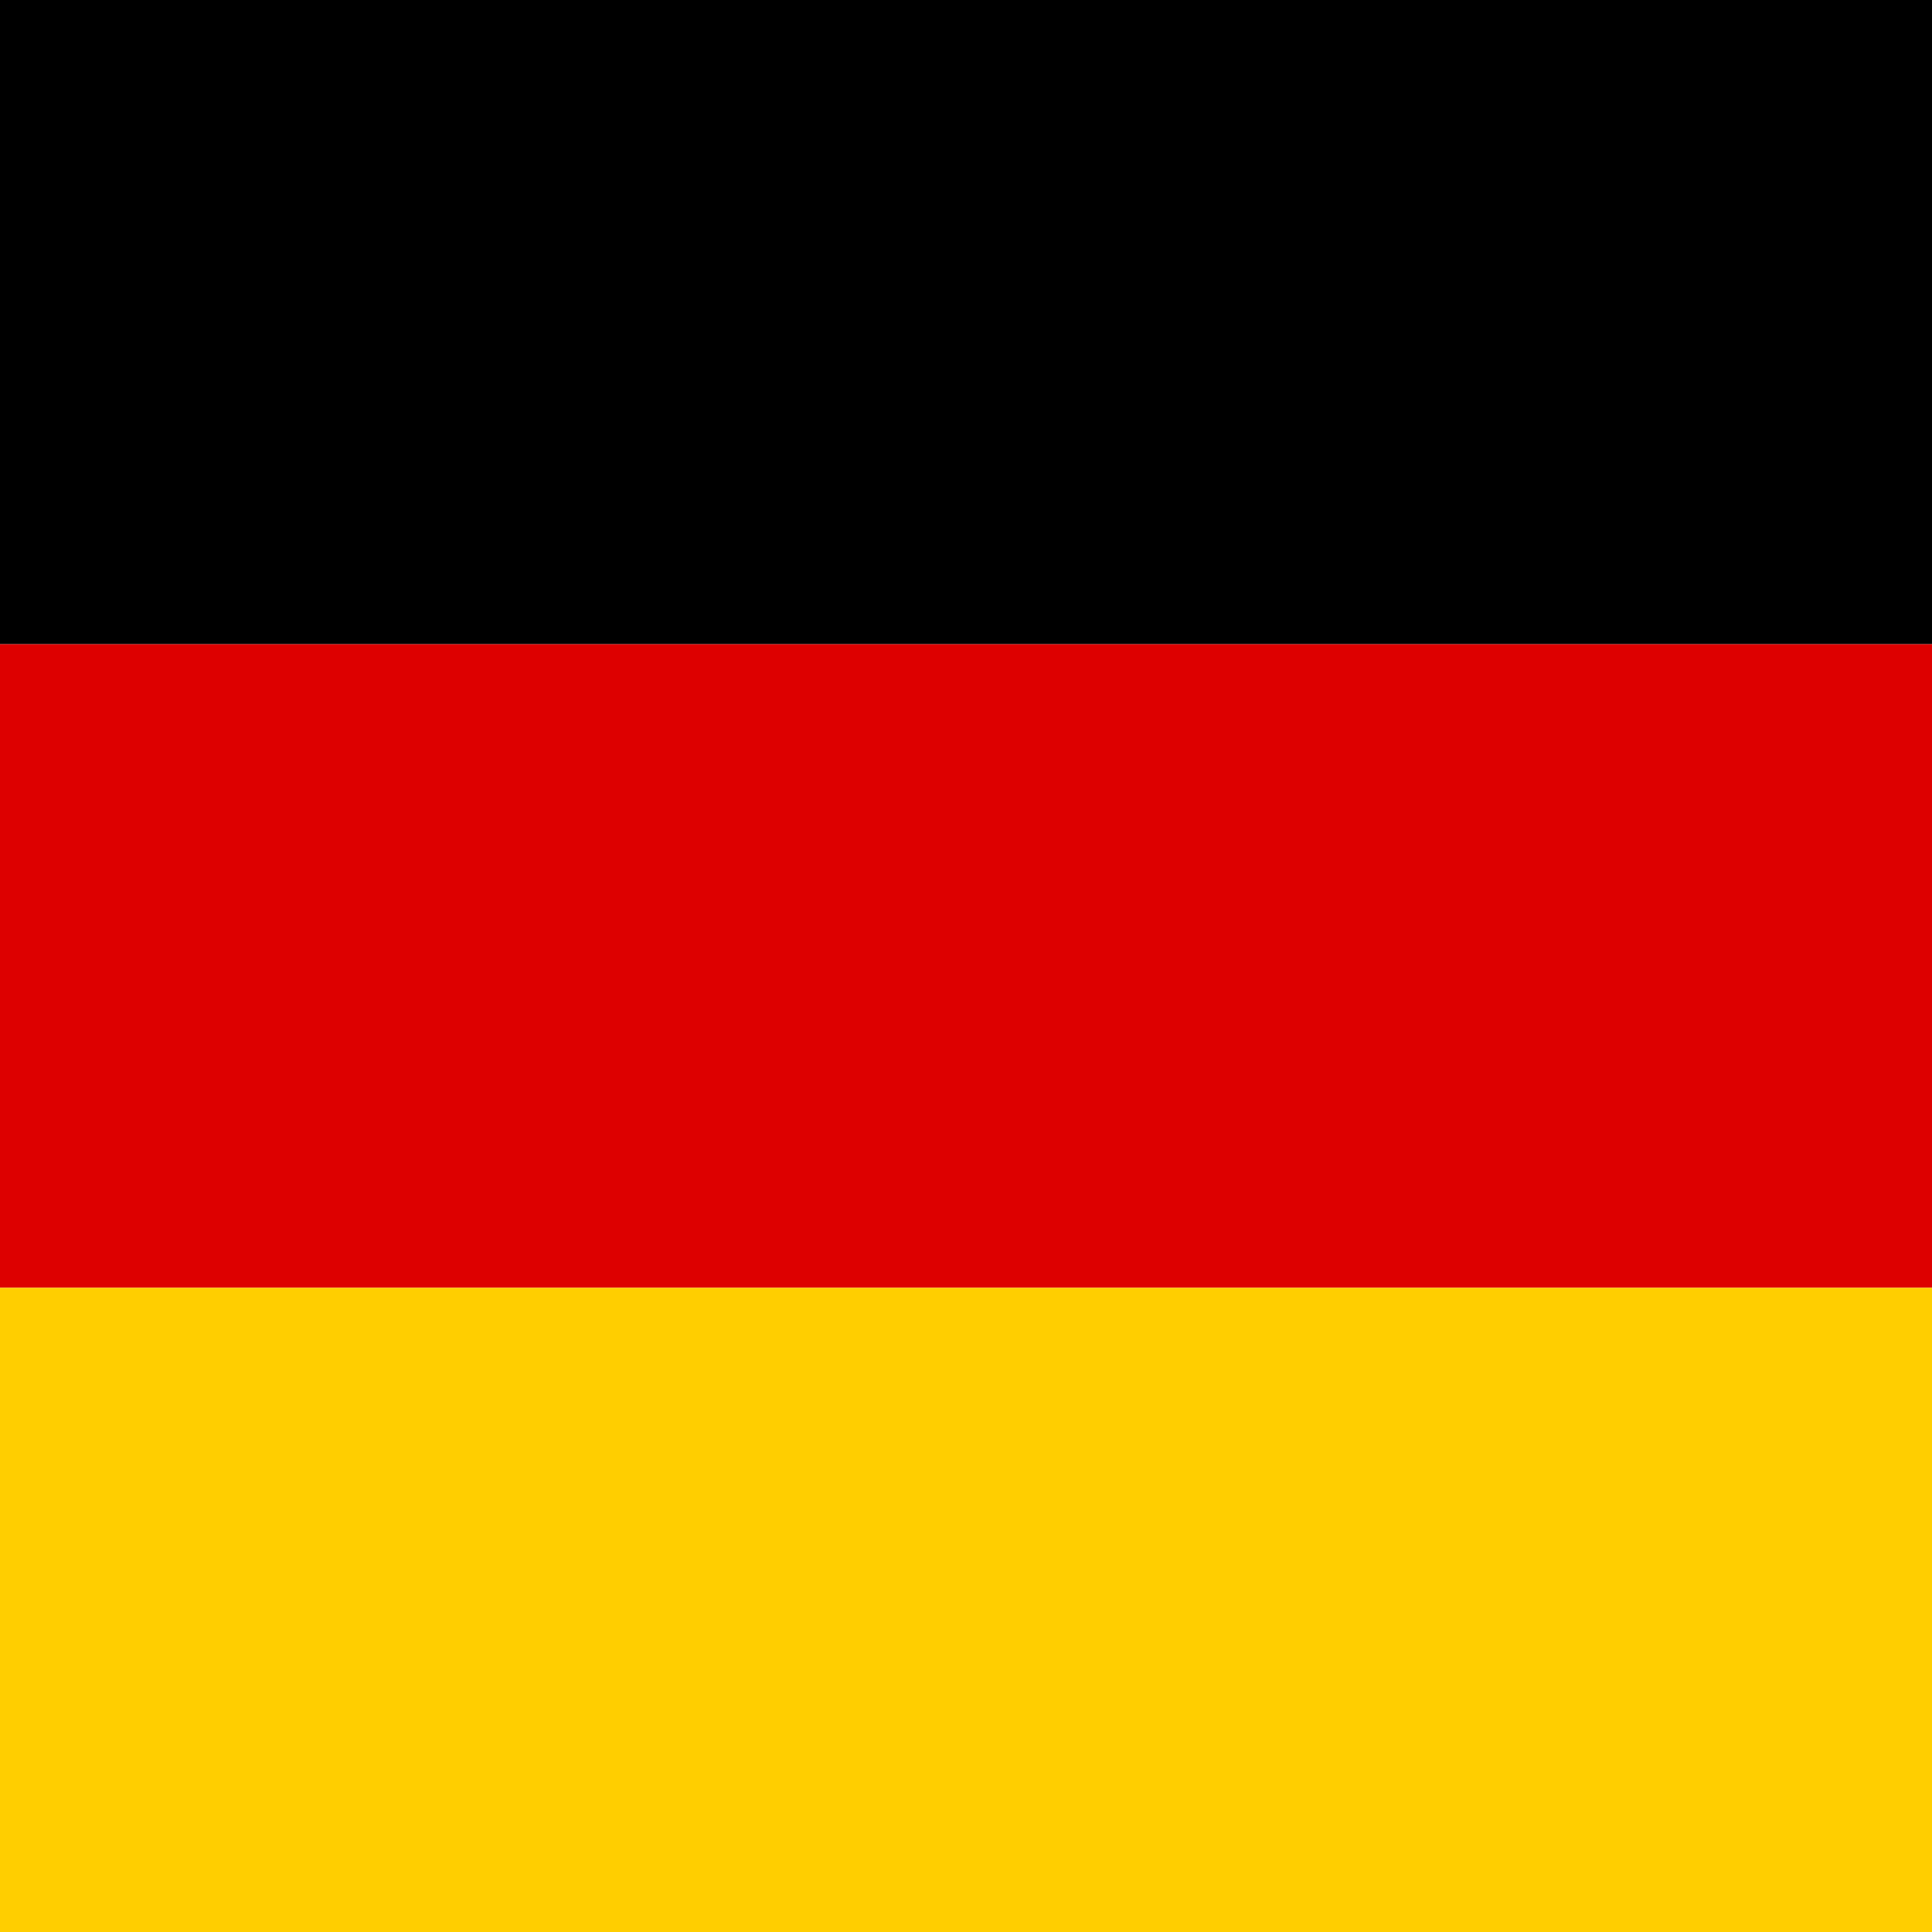
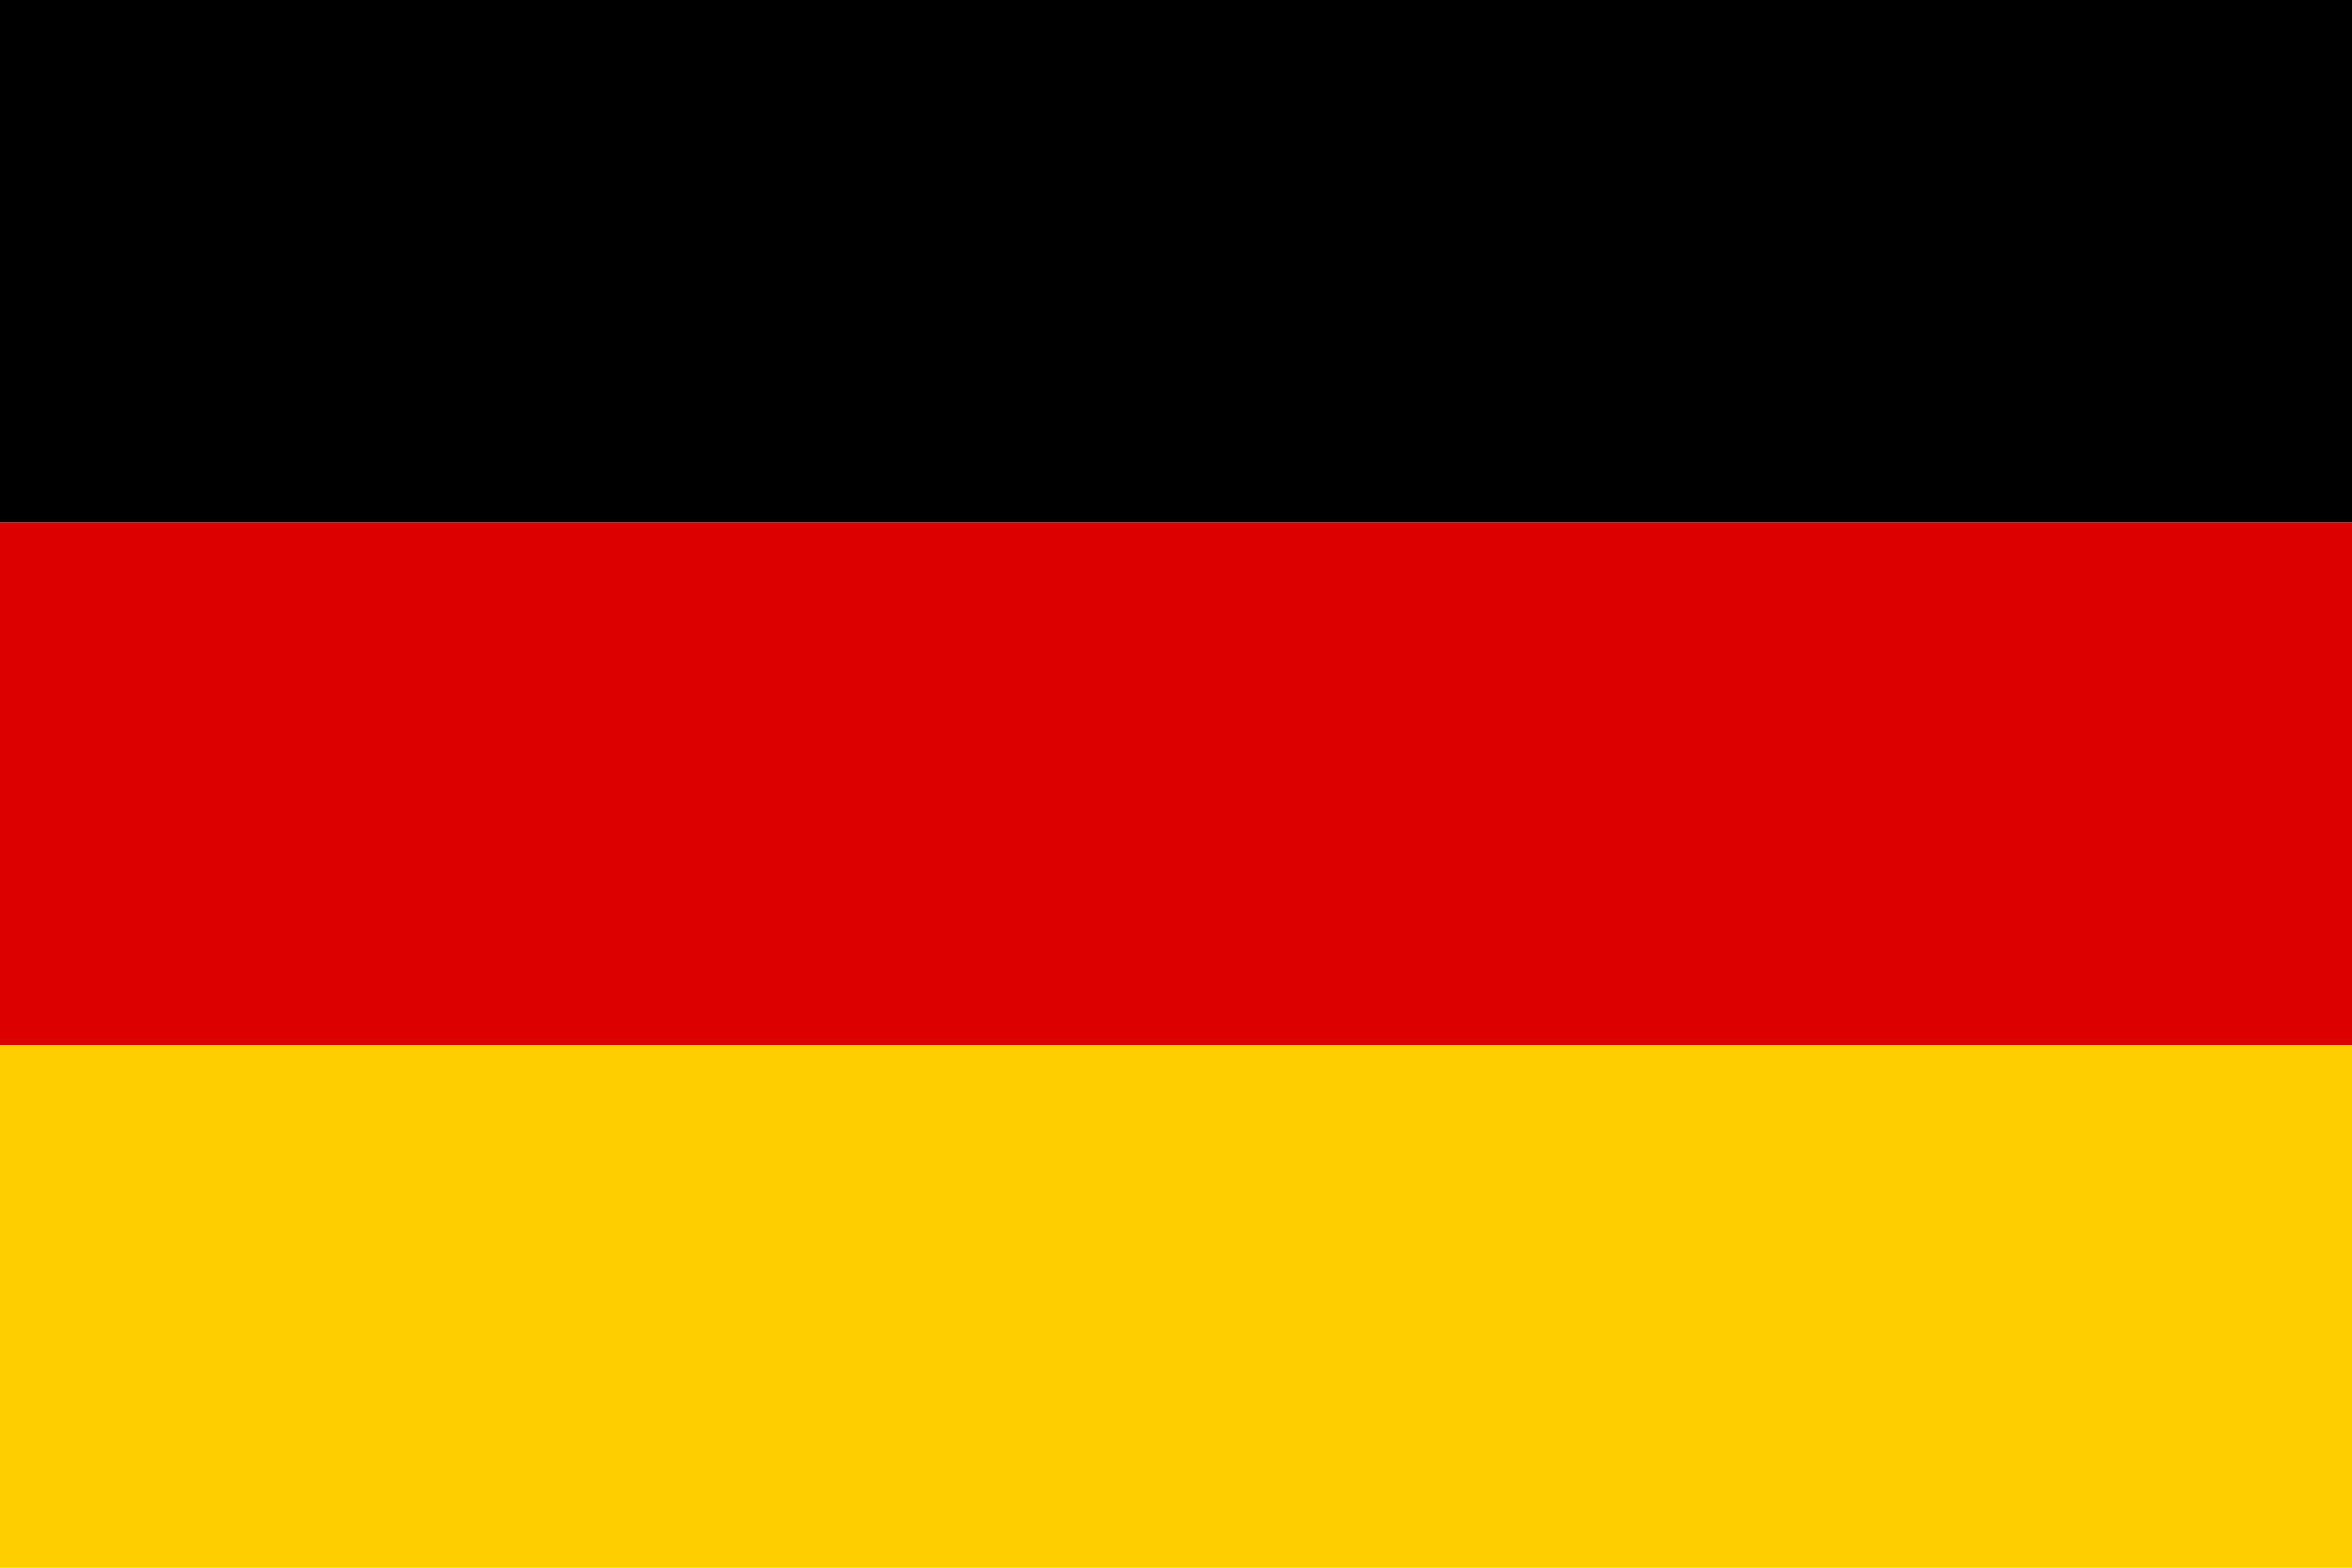
- <svg xmlns="http://www.w3.org/2000/svg" viewBox="0 0 32 32">
-   <path fill="#000" d="M0 0h32v10.67H0z" />
-   <path fill="#dd0000" d="M0 10.67h32v10.66H0z" />
-   <path fill="#ffce00" d="M0 21.33h32V32H0z" />
+ <svg xmlns="http://www.w3.org/2000/svg" viewBox="0 0 18 12" role="img" aria-label="Germany flag">
+   <rect width="18" height="4" fill="#000" />
+   <rect y="4" width="18" height="4" fill="#dd0000" />
+   <rect y="8" width="18" height="4" fill="#ffce00" />
</svg>
